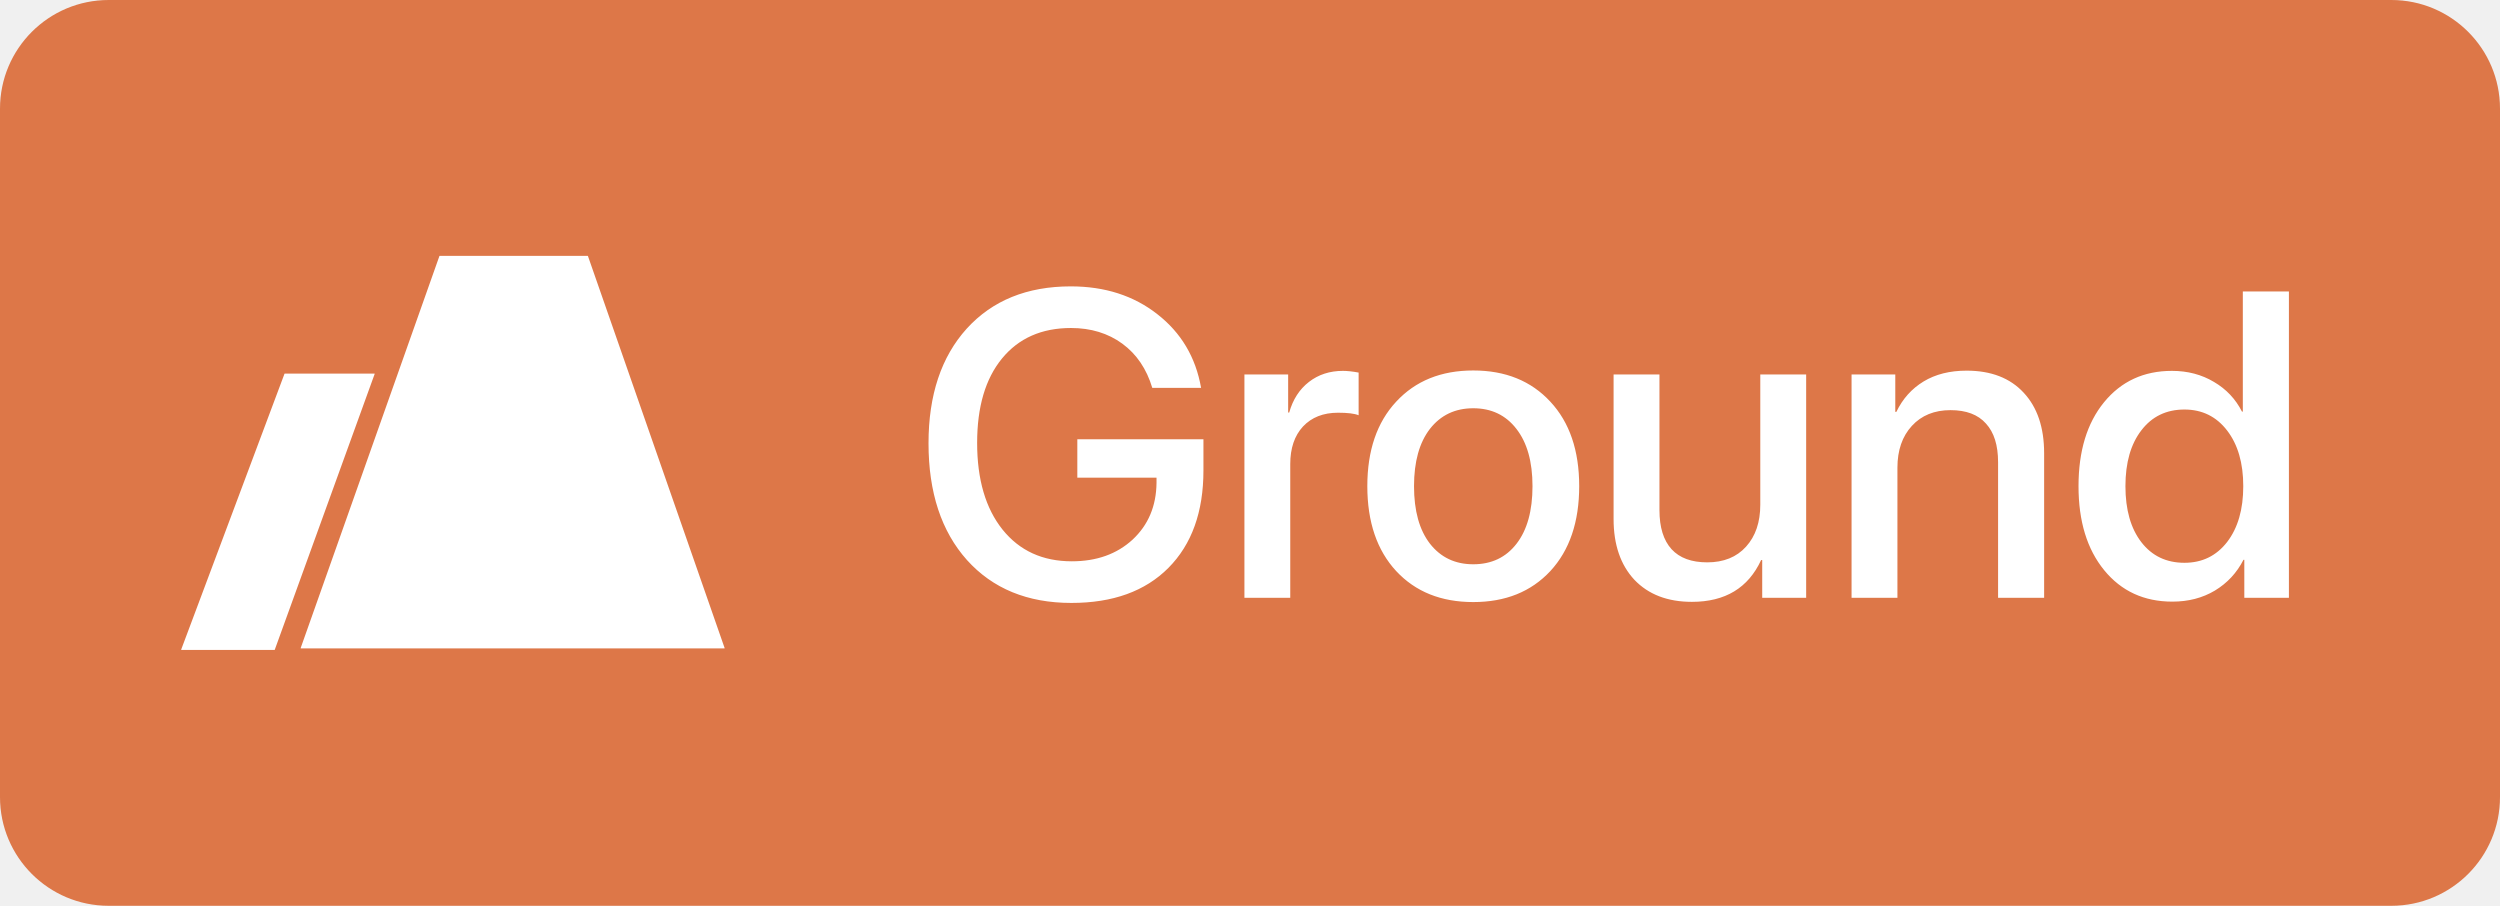
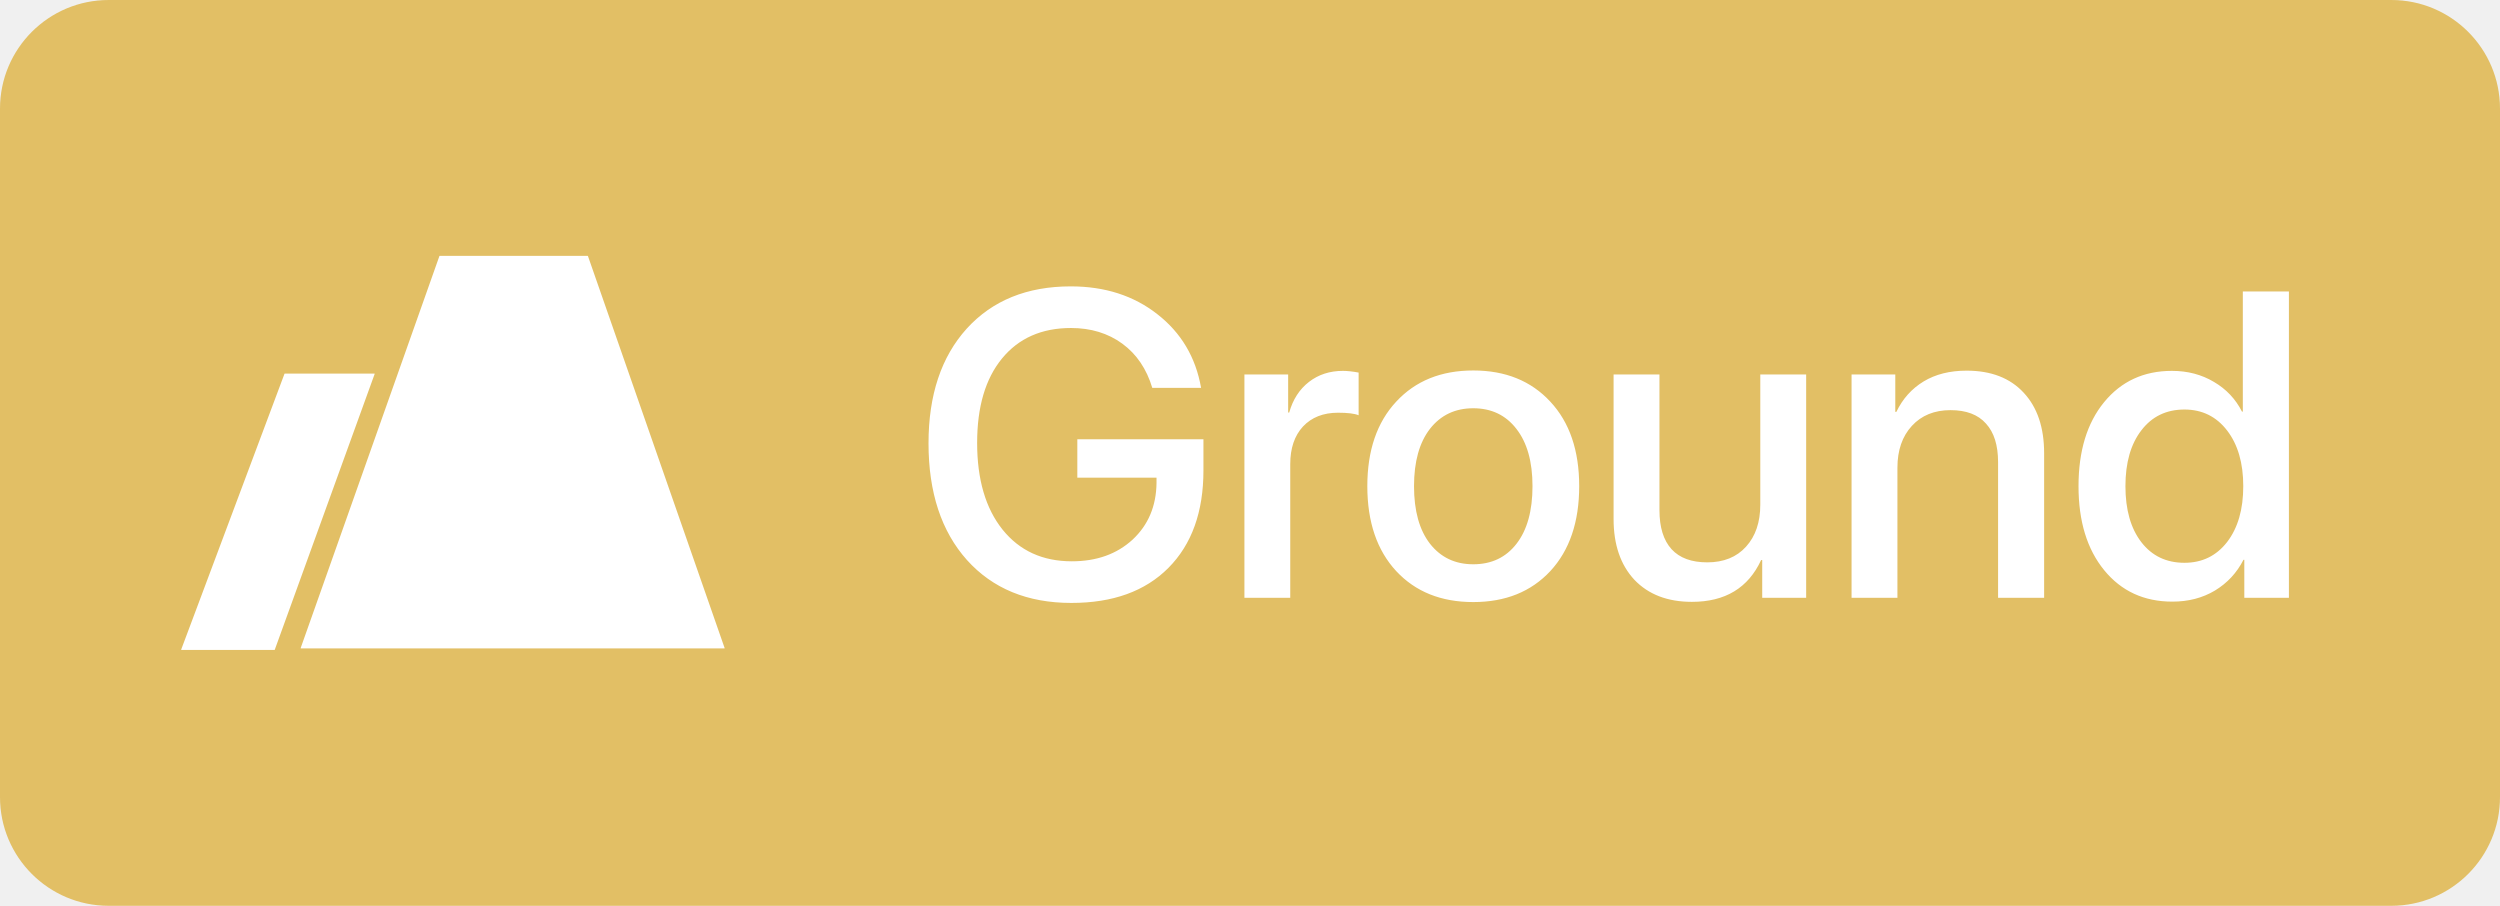
<svg xmlns="http://www.w3.org/2000/svg" width="69" height="25" viewBox="0 0 69 25" fill="none">
-   <path d="M0 3C0 1.343 1.343 0 3 0H66C67.657 0 69 1.343 69 3V22C69 23.657 67.657 25 66 25H3C1.343 25 0 23.657 0 22V3Z" fill="#DD7748" />
+   <path d="M0 3C0 1.343 1.343 0 3 0H66C67.657 0 69 1.343 69 3V22C69 23.657 67.657 25 66 25H3C1.343 25 0 23.657 0 22V3Z" fill="#E2BF65" />
  <path fill-rule="evenodd" clip-rule="evenodd" d="M8.304 17.895C8.3 17.895 8.297 17.891 8.298 17.887L12.128 7.066C12.129 7.064 12.131 7.062 12.133 7.062H16.221C16.224 7.062 16.226 7.064 16.227 7.066L20 17.887C20.001 17.891 19.998 17.895 19.994 17.895H8.419H8.304ZM5.006 17.938C5.002 17.938 4.999 17.933 5 17.93L7.852 10.316C7.853 10.314 7.855 10.312 7.858 10.312H10.335C10.34 10.312 10.342 10.316 10.341 10.32L7.583 17.934C7.583 17.936 7.58 17.938 7.578 17.938H5.006Z" fill="white" />
  <path d="M33.215 12.984C33.215 14.129 32.893 15.025 32.248 15.674C31.607 16.318 30.715 16.641 29.57 16.641C28.359 16.641 27.398 16.246 26.688 15.457C25.98 14.664 25.627 13.59 25.627 12.234C25.627 10.902 25.979 9.848 26.682 9.07C27.389 8.293 28.346 7.904 29.553 7.904C30.494 7.904 31.291 8.16 31.943 8.672C32.6 9.184 33.002 9.861 33.15 10.705H31.803C31.646 10.182 31.371 9.775 30.977 9.486C30.582 9.197 30.109 9.053 29.559 9.053C28.75 9.053 28.115 9.334 27.654 9.896C27.197 10.455 26.969 11.23 26.969 12.223C26.969 13.234 27.203 14.033 27.672 14.619C28.141 15.201 28.777 15.492 29.582 15.492C30.266 15.492 30.824 15.293 31.258 14.895C31.691 14.492 31.912 13.971 31.92 13.33V13.184H29.734V12.123H33.215V12.984ZM34.346 16.5V10.336H35.553V11.385H35.582C35.684 11.025 35.865 10.744 36.127 10.541C36.389 10.338 36.701 10.236 37.065 10.236C37.185 10.236 37.33 10.252 37.498 10.283V11.461C37.385 11.414 37.195 11.391 36.93 11.391C36.523 11.391 36.201 11.518 35.963 11.771C35.728 12.025 35.611 12.371 35.611 12.809V16.5H34.346ZM42.789 15.762C42.258 16.332 41.549 16.617 40.662 16.617C39.775 16.617 39.066 16.332 38.535 15.762C38.004 15.188 37.738 14.406 37.738 13.418C37.738 12.434 38.004 11.656 38.535 11.086C39.066 10.512 39.775 10.225 40.662 10.225C41.549 10.225 42.258 10.512 42.789 11.086C43.32 11.656 43.586 12.434 43.586 13.418C43.586 14.406 43.32 15.188 42.789 15.762ZM40.662 15.574C41.166 15.574 41.565 15.385 41.857 15.006C42.15 14.627 42.297 14.098 42.297 13.418C42.297 12.742 42.148 12.215 41.852 11.836C41.559 11.457 41.162 11.268 40.662 11.268C40.162 11.268 39.764 11.457 39.467 11.836C39.174 12.215 39.027 12.742 39.027 13.418C39.027 14.098 39.174 14.627 39.467 15.006C39.764 15.385 40.162 15.574 40.662 15.574ZM49.85 10.336V16.5H48.637V15.457H48.607C48.252 16.227 47.615 16.611 46.697 16.611C46.025 16.611 45.496 16.408 45.109 16.002C44.727 15.592 44.535 15.033 44.535 14.326V10.336H45.801V14.08C45.801 14.553 45.912 14.912 46.135 15.158C46.357 15.4 46.685 15.521 47.119 15.521C47.572 15.521 47.93 15.377 48.191 15.088C48.453 14.799 48.584 14.412 48.584 13.928V10.336H49.85ZM51.103 16.5V10.336H52.31V11.367H52.34C52.512 11.008 52.762 10.729 53.09 10.529C53.418 10.33 53.815 10.23 54.279 10.23C54.955 10.23 55.48 10.434 55.855 10.84C56.23 11.242 56.418 11.799 56.418 12.51V16.5H55.147V12.756C55.147 12.287 55.035 11.932 54.812 11.69C54.594 11.443 54.268 11.32 53.834 11.32C53.389 11.32 53.033 11.465 52.768 11.754C52.502 12.043 52.369 12.428 52.369 12.908V16.5H51.103ZM59.957 16.605C59.176 16.605 58.549 16.316 58.076 15.738C57.603 15.16 57.367 14.387 57.367 13.418C57.367 12.449 57.602 11.678 58.07 11.104C58.543 10.525 59.168 10.236 59.945 10.236C60.379 10.236 60.766 10.338 61.105 10.541C61.445 10.74 61.703 11.014 61.879 11.361H61.902V8.045H63.174V16.5H61.943V15.451H61.92C61.736 15.81 61.473 16.094 61.129 16.301C60.789 16.504 60.398 16.605 59.957 16.605ZM60.291 11.303C59.791 11.303 59.395 11.494 59.102 11.877C58.809 12.256 58.662 12.77 58.662 13.418C58.662 14.07 58.809 14.586 59.102 14.965C59.395 15.344 59.791 15.533 60.291 15.533C60.779 15.533 61.172 15.342 61.469 14.959C61.766 14.572 61.914 14.059 61.914 13.418C61.914 12.781 61.766 12.27 61.469 11.883C61.172 11.496 60.779 11.303 60.291 11.303Z" fill="white" />
</svg>
